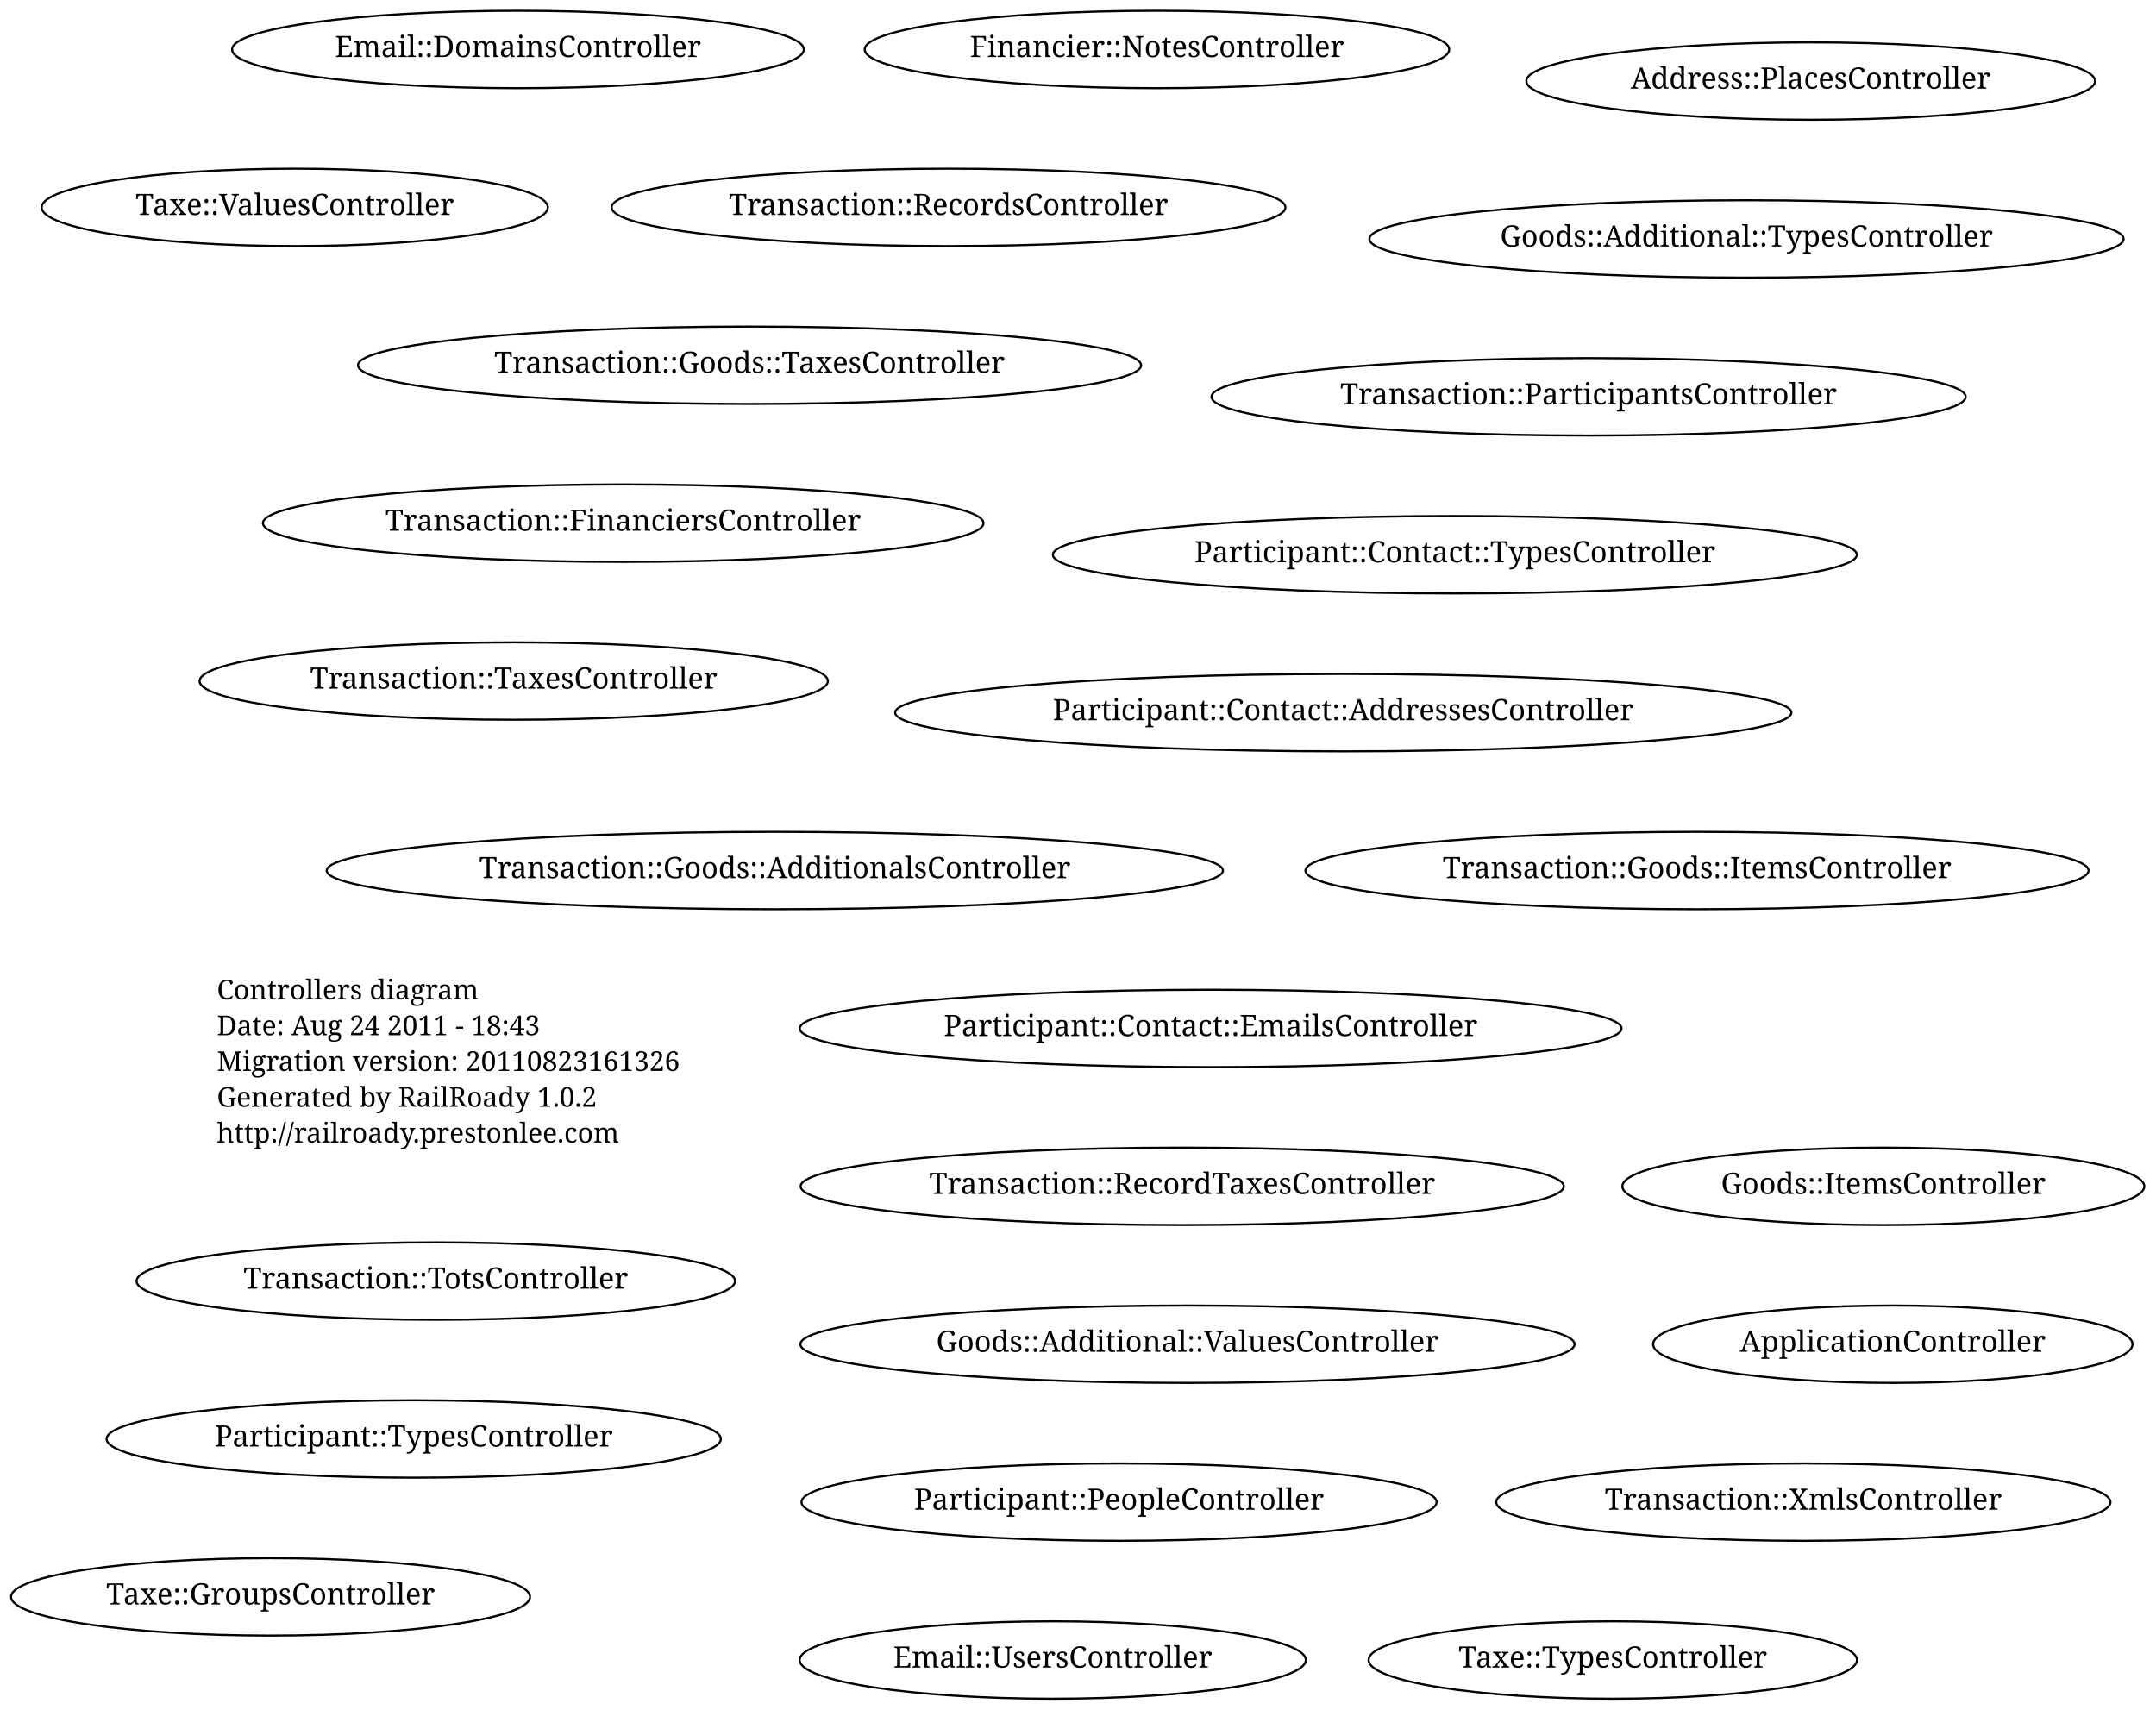
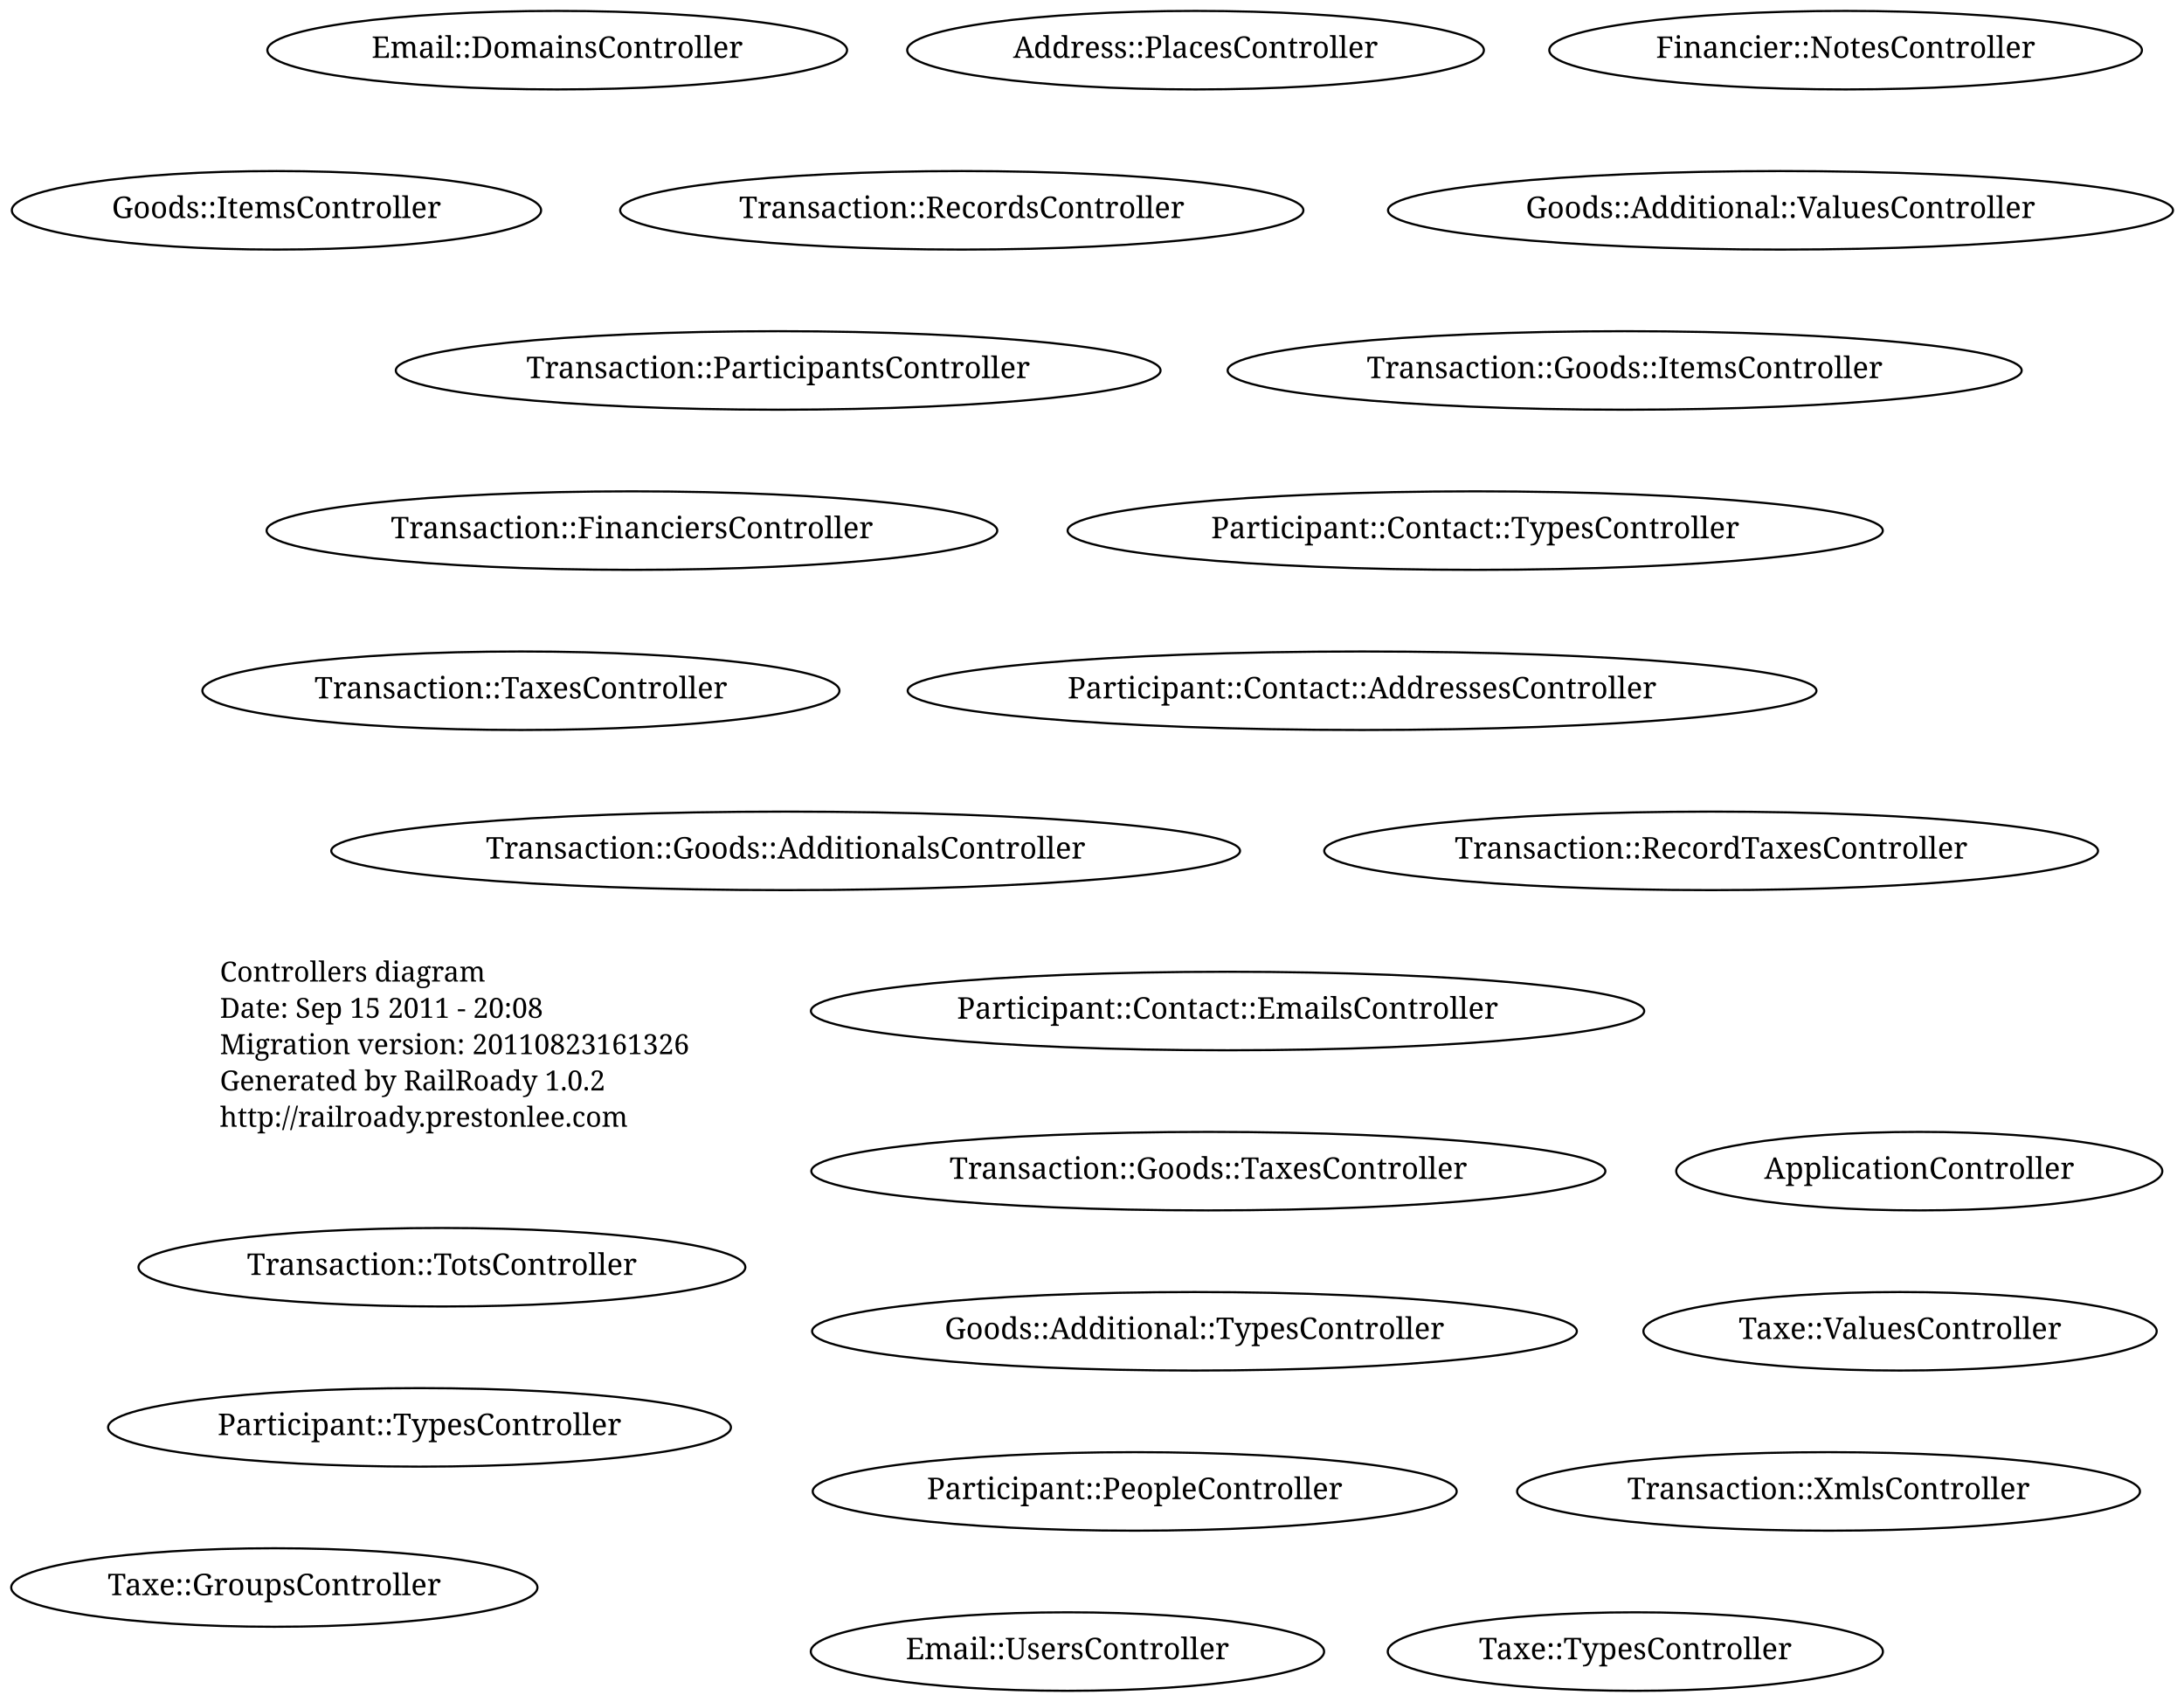
- <svg xmlns="http://www.w3.org/2000/svg" width="1024pt" height="812pt" viewBox="0.00 0.00 1024.00 812.00">
-   <g id="graph1" class="graph" transform="scale(1 1) rotate(0) translate(4 808)">
-     <polygon fill="white" stroke="white" points="-4,5 -4,-808 1021,-808 1021,5 -4,5" />
+ <svg xmlns="http://www.w3.org/2000/svg" width="1023pt" height="797pt" viewBox="0.00 0.00 1023.00 797.00">
+   <g id="graph1" class="graph" transform="scale(1 1) rotate(0) translate(4 793)">
+     <polygon fill="white" stroke="white" points="-4,5 -4,-793 1020,-793 1020,5 -4,5" />
    <g id="node1" class="node">
      <text text-anchor="start" x="99" y="-333.3" font-family="Times Roman,serif" font-size="13.00">Controllers diagram</text>
-       <text text-anchor="start" x="99" y="-316.3" font-family="Times Roman,serif" font-size="13.00">Date: Aug 24 2011 - 18:43</text>
+       <text text-anchor="start" x="99" y="-316.3" font-family="Times Roman,serif" font-size="13.00">Date: Sep 15 2011 - 20:08</text>
      <text text-anchor="start" x="99" y="-299.3" font-family="Times Roman,serif" font-size="13.00">Migration version: 20110823161326</text>
      <text text-anchor="start" x="99" y="-282.3" font-family="Times Roman,serif" font-size="13.00">Generated by RailRoady 1.0.2</text>
      <text text-anchor="start" x="99" y="-265.3" font-family="Times Roman,serif" font-size="13.00">http://railroady.prestonlee.com</text>
    </g>
    <g id="node2" class="node">
-       <ellipse fill="none" stroke="black" cx="136" cy="-709.5" rx="120.208" ry="18.385" />
-       <text text-anchor="middle" x="136" y="-705.9" font-family="Times Roman,serif" font-size="14.00">Taxe::ValuesController</text>
+       <ellipse fill="none" stroke="black" cx="860.5" cy="-769.5" rx="138.801" ry="18.385" />
+       <text text-anchor="middle" x="860.5" y="-765.9" font-family="Times Roman,serif" font-size="14.00">Financier::NotesController</text>
    </g>
    <g id="node3" class="node">
-       <ellipse fill="none" stroke="black" cx="124.5" cy="-49.5" rx="123.243" ry="18.385" />
-       <text text-anchor="middle" x="124.5" y="-45.9" font-family="Times Roman,serif" font-size="14.00">Taxe::GroupsController</text>
-     </g>
-     <g id="node4" class="node">
-       <ellipse fill="none" stroke="black" cx="762" cy="-19.5" rx="115.966" ry="18.385" />
-       <text text-anchor="middle" x="762" y="-15.9" font-family="Times Roman,serif" font-size="14.00">Taxe::TypesController</text>
-     </g>
-     <g id="node5" class="node">
-       <ellipse fill="none" stroke="black" cx="895" cy="-169.5" rx="113.844" ry="18.385" />
-       <text text-anchor="middle" x="895" y="-165.9" font-family="Times Roman,serif" font-size="14.00">ApplicationController</text>
-     </g>
-     <g id="node6" class="node">
      <ellipse fill="none" stroke="black" cx="852.5" cy="-94.5" rx="145.872" ry="18.385" />
      <text text-anchor="middle" x="852.5" y="-90.9" font-family="Times Roman,serif" font-size="14.00">Transaction::XmlsController</text>
    </g>
-     <g id="node7" class="node">
-       <ellipse fill="none" stroke="black" cx="446.5" cy="-709.5" rx="160.013" ry="18.385" />
-       <text text-anchor="middle" x="446.5" y="-705.9" font-family="Times Roman,serif" font-size="14.00">Transaction::RecordsController</text>
+     <g id="node4" class="node">
+       <ellipse fill="none" stroke="black" cx="203" cy="-199.5" rx="142.128" ry="18.385" />
+       <text text-anchor="middle" x="203" y="-195.9" font-family="Times Roman,serif" font-size="14.00">Transaction::TotsController</text>
    </g>
-     <g id="node8" class="node">
-       <ellipse fill="none" stroke="black" cx="240" cy="-484.5" rx="149.2" ry="18.385" />
-       <text text-anchor="middle" x="240" y="-480.9" font-family="Times Roman,serif" font-size="14.00">Transaction::TaxesController</text>
-     </g>
-     <g id="node9" class="node">
-       <ellipse fill="none" stroke="black" cx="557.5" cy="-244.5" rx="181.226" ry="18.385" />
-       <text text-anchor="middle" x="557.5" y="-240.9" font-family="Times Roman,serif" font-size="14.00">Transaction::RecordTaxesController</text>
-     </g>
-     <g id="node10" class="node">
-       <ellipse fill="none" stroke="black" cx="750.5" cy="-619.5" rx="179.105" ry="18.385" />
-       <text text-anchor="middle" x="750.5" y="-615.9" font-family="Times Roman,serif" font-size="14.00">Transaction::ParticipantsController</text>
-     </g>
-     <g id="node11" class="node">
-       <ellipse fill="none" stroke="black" cx="292" cy="-559.5" rx="171.12" ry="18.385" />
-       <text text-anchor="middle" x="292" y="-555.9" font-family="Times Roman,serif" font-size="14.00">Transaction::FinanciersController</text>
-     </g>
-     <g id="node12" class="node">
-       <ellipse fill="none" stroke="black" cx="352" cy="-634.5" rx="185.969" ry="18.385" />
-       <text text-anchor="middle" x="352" y="-630.9" font-family="Times Roman,serif" font-size="14.00">Transaction::Goods::TaxesController</text>
-     </g>
-     <g id="node13" class="node">
+     <g id="node5" class="node">
      <ellipse fill="none" stroke="black" cx="364" cy="-394.5" rx="212.839" ry="18.385" />
      <text text-anchor="middle" x="364" y="-390.9" font-family="Times Roman,serif" font-size="14.00">Transaction::Goods::AdditionalsController</text>
    </g>
+     <g id="node6" class="node">
+       <ellipse fill="none" stroke="black" cx="562" cy="-244.5" rx="185.969" ry="18.385" />
+       <text text-anchor="middle" x="562" y="-240.9" font-family="Times Roman,serif" font-size="14.00">Transaction::Goods::TaxesController</text>
+     </g>
+     <g id="node7" class="node">
+       <ellipse fill="none" stroke="black" cx="757" cy="-619.5" rx="185.969" ry="18.385" />
+       <text text-anchor="middle" x="757" y="-615.9" font-family="Times Roman,serif" font-size="14.00">Transaction::Goods::ItemsController</text>
+     </g>
+     <g id="node8" class="node">
+       <ellipse fill="none" stroke="black" cx="240" cy="-469.5" rx="149.2" ry="18.385" />
+       <text text-anchor="middle" x="240" y="-465.9" font-family="Times Roman,serif" font-size="14.00">Transaction::TaxesController</text>
+     </g>
+     <g id="node9" class="node">
+       <ellipse fill="none" stroke="black" cx="446.5" cy="-694.5" rx="160.013" ry="18.385" />
+       <text text-anchor="middle" x="446.5" y="-690.9" font-family="Times Roman,serif" font-size="14.00">Transaction::RecordsController</text>
+     </g>
+     <g id="node10" class="node">
+       <ellipse fill="none" stroke="black" cx="360.5" cy="-619.5" rx="179.105" ry="18.385" />
+       <text text-anchor="middle" x="360.5" y="-615.9" font-family="Times Roman,serif" font-size="14.00">Transaction::ParticipantsController</text>
+     </g>
+     <g id="node11" class="node">
+       <ellipse fill="none" stroke="black" cx="797.5" cy="-394.5" rx="181.226" ry="18.385" />
+       <text text-anchor="middle" x="797.5" y="-390.9" font-family="Times Roman,serif" font-size="14.00">Transaction::RecordTaxesController</text>
+     </g>
+     <g id="node12" class="node">
+       <ellipse fill="none" stroke="black" cx="292" cy="-544.5" rx="171.12" ry="18.385" />
+       <text text-anchor="middle" x="292" y="-540.9" font-family="Times Roman,serif" font-size="14.00">Transaction::FinanciersController</text>
+     </g>
+     <g id="node13" class="node">
+       <ellipse fill="none" stroke="black" cx="556" cy="-769.5" rx="135.057" ry="18.385" />
+       <text text-anchor="middle" x="556" y="-765.9" font-family="Times Roman,serif" font-size="14.00">Address::PlacesController</text>
+     </g>
    <g id="node14" class="node">
-       <ellipse fill="none" stroke="black" cx="802" cy="-394.5" rx="185.969" ry="18.385" />
-       <text text-anchor="middle" x="802" y="-390.9" font-family="Times Roman,serif" font-size="14.00">Transaction::Goods::ItemsController</text>
+       <ellipse fill="none" stroke="black" cx="634" cy="-469.5" rx="212.839" ry="18.385" />
+       <text text-anchor="middle" x="634" y="-465.9" font-family="Times Roman,serif" font-size="14.00">Participant::Contact::AddressesController</text>
    </g>
    <g id="node15" class="node">
-       <ellipse fill="none" stroke="black" cx="203" cy="-199.5" rx="142.128" ry="18.385" />
-       <text text-anchor="middle" x="203" y="-195.9" font-family="Times Roman,serif" font-size="14.00">Transaction::TotsController</text>
+       <ellipse fill="none" stroke="black" cx="687" cy="-544.5" rx="190.919" ry="18.385" />
+       <text text-anchor="middle" x="687" y="-540.9" font-family="Times Roman,serif" font-size="14.00">Participant::Contact::TypesController</text>
    </g>
    <g id="node16" class="node">
-       <ellipse fill="none" stroke="black" cx="856" cy="-769.5" rx="135.057" ry="18.385" />
-       <text text-anchor="middle" x="856" y="-765.9" font-family="Times Roman,serif" font-size="14.00">Address::PlacesController</text>
+       <ellipse fill="none" stroke="black" cx="571" cy="-319.5" rx="195.161" ry="18.385" />
+       <text text-anchor="middle" x="571" y="-315.9" font-family="Times Roman,serif" font-size="14.00">Participant::Contact::EmailsController</text>
    </g>
    <g id="node17" class="node">
-       <ellipse fill="none" stroke="black" cx="545.5" cy="-784.5" rx="138.801" ry="18.385" />
-       <text text-anchor="middle" x="545.5" y="-780.9" font-family="Times Roman,serif" font-size="14.00">Financier::NotesController</text>
+       <ellipse fill="none" stroke="black" cx="192.5" cy="-124.5" rx="145.872" ry="18.385" />
+       <text text-anchor="middle" x="192.5" y="-120.9" font-family="Times Roman,serif" font-size="14.00">Participant::TypesController</text>
    </g>
    <g id="node18" class="node">
      <ellipse fill="none" stroke="black" cx="527.5" cy="-94.5" rx="150.821" ry="18.385" />
      <text text-anchor="middle" x="527.5" y="-90.9" font-family="Times Roman,serif" font-size="14.00">Participant::PeopleController</text>
    </g>
    <g id="node19" class="node">
-       <ellipse fill="none" stroke="black" cx="192.5" cy="-124.5" rx="145.872" ry="18.385" />
-       <text text-anchor="middle" x="192.5" y="-120.9" font-family="Times Roman,serif" font-size="14.00">Participant::TypesController</text>
+       <ellipse fill="none" stroke="black" cx="555.5" cy="-169.5" rx="179.105" ry="18.385" />
+       <text text-anchor="middle" x="555.5" y="-165.9" font-family="Times Roman,serif" font-size="14.00">Goods::Additional::TypesController</text>
    </g>
    <g id="node20" class="node">
-       <ellipse fill="none" stroke="black" cx="634" cy="-469.5" rx="212.839" ry="18.385" />
-       <text text-anchor="middle" x="634" y="-465.9" font-family="Times Roman,serif" font-size="14.00">Participant::Contact::AddressesController</text>
+       <ellipse fill="none" stroke="black" cx="830" cy="-694.5" rx="183.848" ry="18.385" />
+       <text text-anchor="middle" x="830" y="-690.9" font-family="Times Roman,serif" font-size="14.00">Goods::Additional::ValuesController</text>
    </g>
    <g id="node21" class="node">
-       <ellipse fill="none" stroke="black" cx="687" cy="-544.5" rx="190.919" ry="18.385" />
-       <text text-anchor="middle" x="687" y="-540.9" font-family="Times Roman,serif" font-size="14.00">Participant::Contact::TypesController</text>
+       <ellipse fill="none" stroke="black" cx="125.5" cy="-694.5" rx="123.951" ry="18.385" />
+       <text text-anchor="middle" x="125.5" y="-690.9" font-family="Times Roman,serif" font-size="14.00">Goods::ItemsController</text>
    </g>
    <g id="node22" class="node">
-       <ellipse fill="none" stroke="black" cx="571" cy="-319.5" rx="195.161" ry="18.385" />
-       <text text-anchor="middle" x="571" y="-315.9" font-family="Times Roman,serif" font-size="14.00">Participant::Contact::EmailsController</text>
+       <ellipse fill="none" stroke="black" cx="124.5" cy="-49.5" rx="123.243" ry="18.385" />
+       <text text-anchor="middle" x="124.5" y="-45.9" font-family="Times Roman,serif" font-size="14.00">Taxe::GroupsController</text>
    </g>
    <g id="node23" class="node">
-       <ellipse fill="none" stroke="black" cx="890.5" cy="-244.5" rx="123.951" ry="18.385" />
-       <text text-anchor="middle" x="890.5" y="-240.9" font-family="Times Roman,serif" font-size="14.00">Goods::ItemsController</text>
+       <ellipse fill="none" stroke="black" cx="762" cy="-19.5" rx="115.966" ry="18.385" />
+       <text text-anchor="middle" x="762" y="-15.9" font-family="Times Roman,serif" font-size="14.00">Taxe::TypesController</text>
    </g>
    <g id="node24" class="node">
-       <ellipse fill="none" stroke="black" cx="560" cy="-169.5" rx="183.848" ry="18.385" />
-       <text text-anchor="middle" x="560" y="-165.9" font-family="Times Roman,serif" font-size="14.00">Goods::Additional::ValuesController</text>
+       <ellipse fill="none" stroke="black" cx="886" cy="-169.5" rx="120.208" ry="18.385" />
+       <text text-anchor="middle" x="886" y="-165.9" font-family="Times Roman,serif" font-size="14.00">Taxe::ValuesController</text>
    </g>
    <g id="node25" class="node">
-       <ellipse fill="none" stroke="black" cx="825.5" cy="-694.5" rx="179.105" ry="18.385" />
-       <text text-anchor="middle" x="825.5" y="-690.9" font-family="Times Roman,serif" font-size="14.00">Goods::Additional::TypesController</text>
+       <ellipse fill="none" stroke="black" cx="257" cy="-769.5" rx="135.765" ry="18.385" />
+       <text text-anchor="middle" x="257" y="-765.9" font-family="Times Roman,serif" font-size="14.00">Email::DomainsController</text>
    </g>
    <g id="node26" class="node">
      <ellipse fill="none" stroke="black" cx="496" cy="-19.5" rx="120.208" ry="18.385" />
      <text text-anchor="middle" x="496" y="-15.9" font-family="Times Roman,serif" font-size="14.00">Email::UsersController</text>
    </g>
    <g id="node27" class="node">
-       <ellipse fill="none" stroke="black" cx="242" cy="-784.5" rx="135.765" ry="18.385" />
-       <text text-anchor="middle" x="242" y="-780.9" font-family="Times Roman,serif" font-size="14.00">Email::DomainsController</text>
+       <ellipse fill="none" stroke="black" cx="895" cy="-244.5" rx="113.844" ry="18.385" />
+       <text text-anchor="middle" x="895" y="-240.9" font-family="Times Roman,serif" font-size="14.00">ApplicationController</text>
    </g>
  </g>
</svg>
